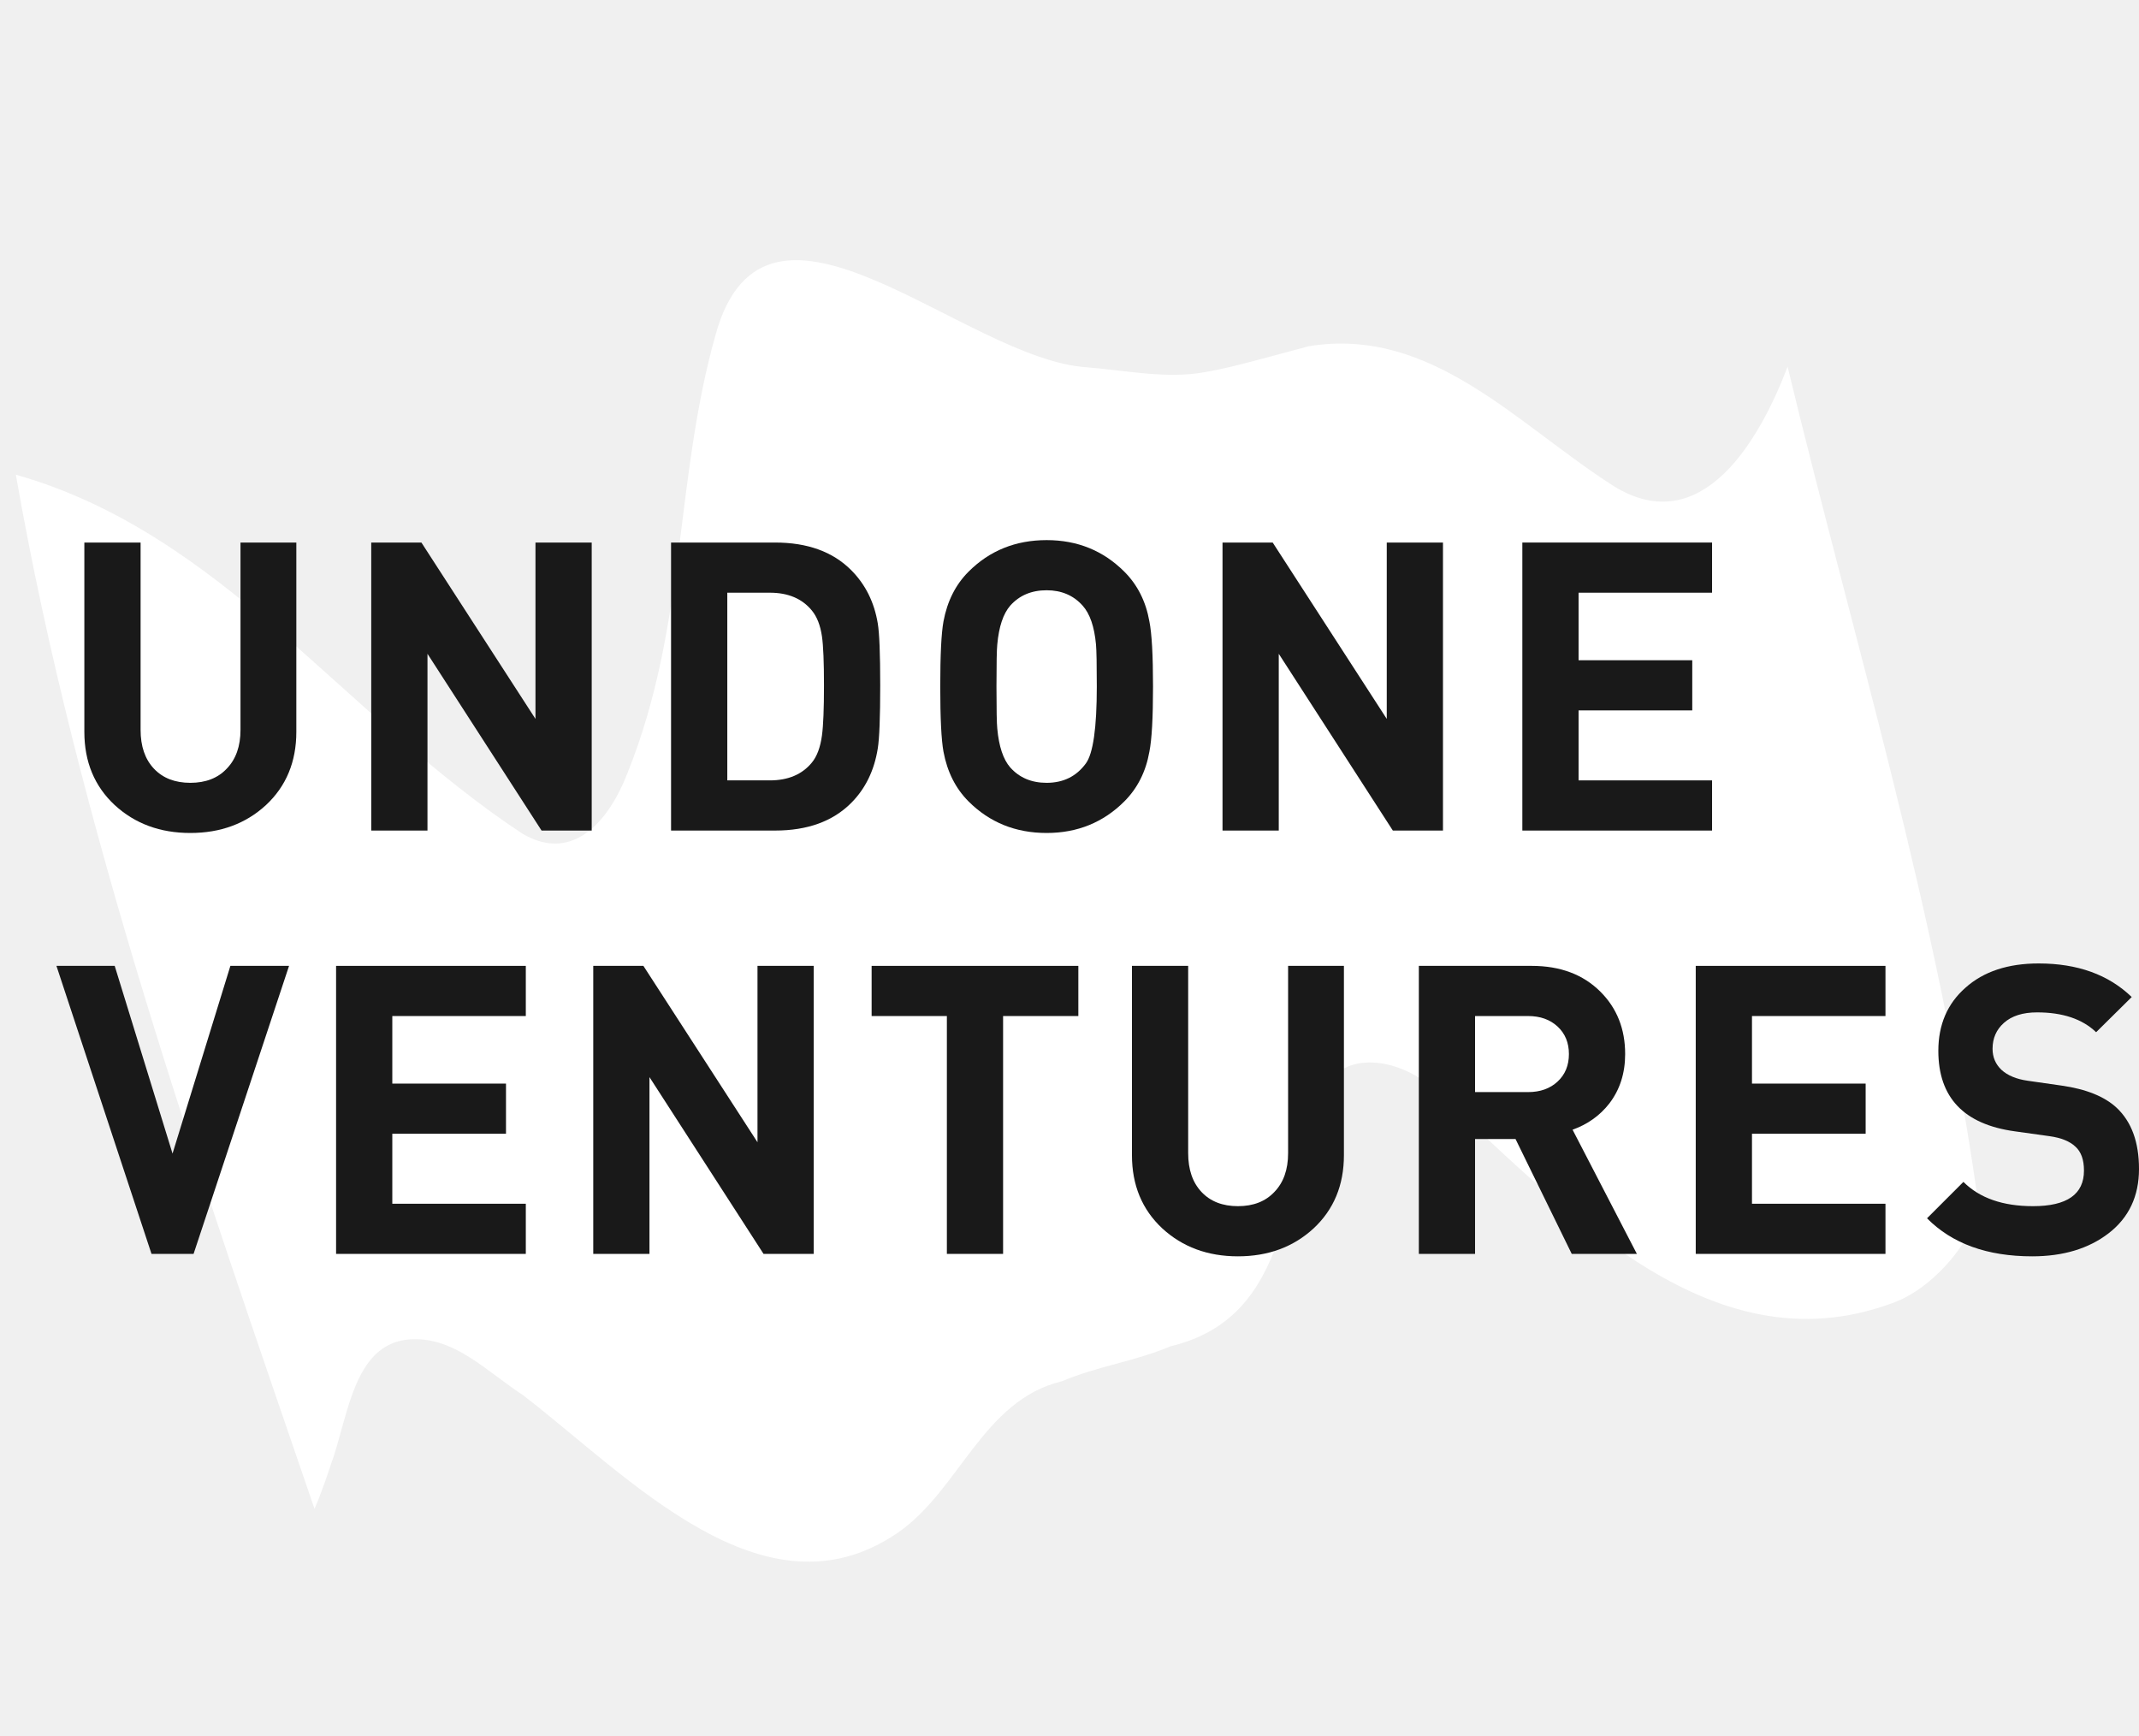
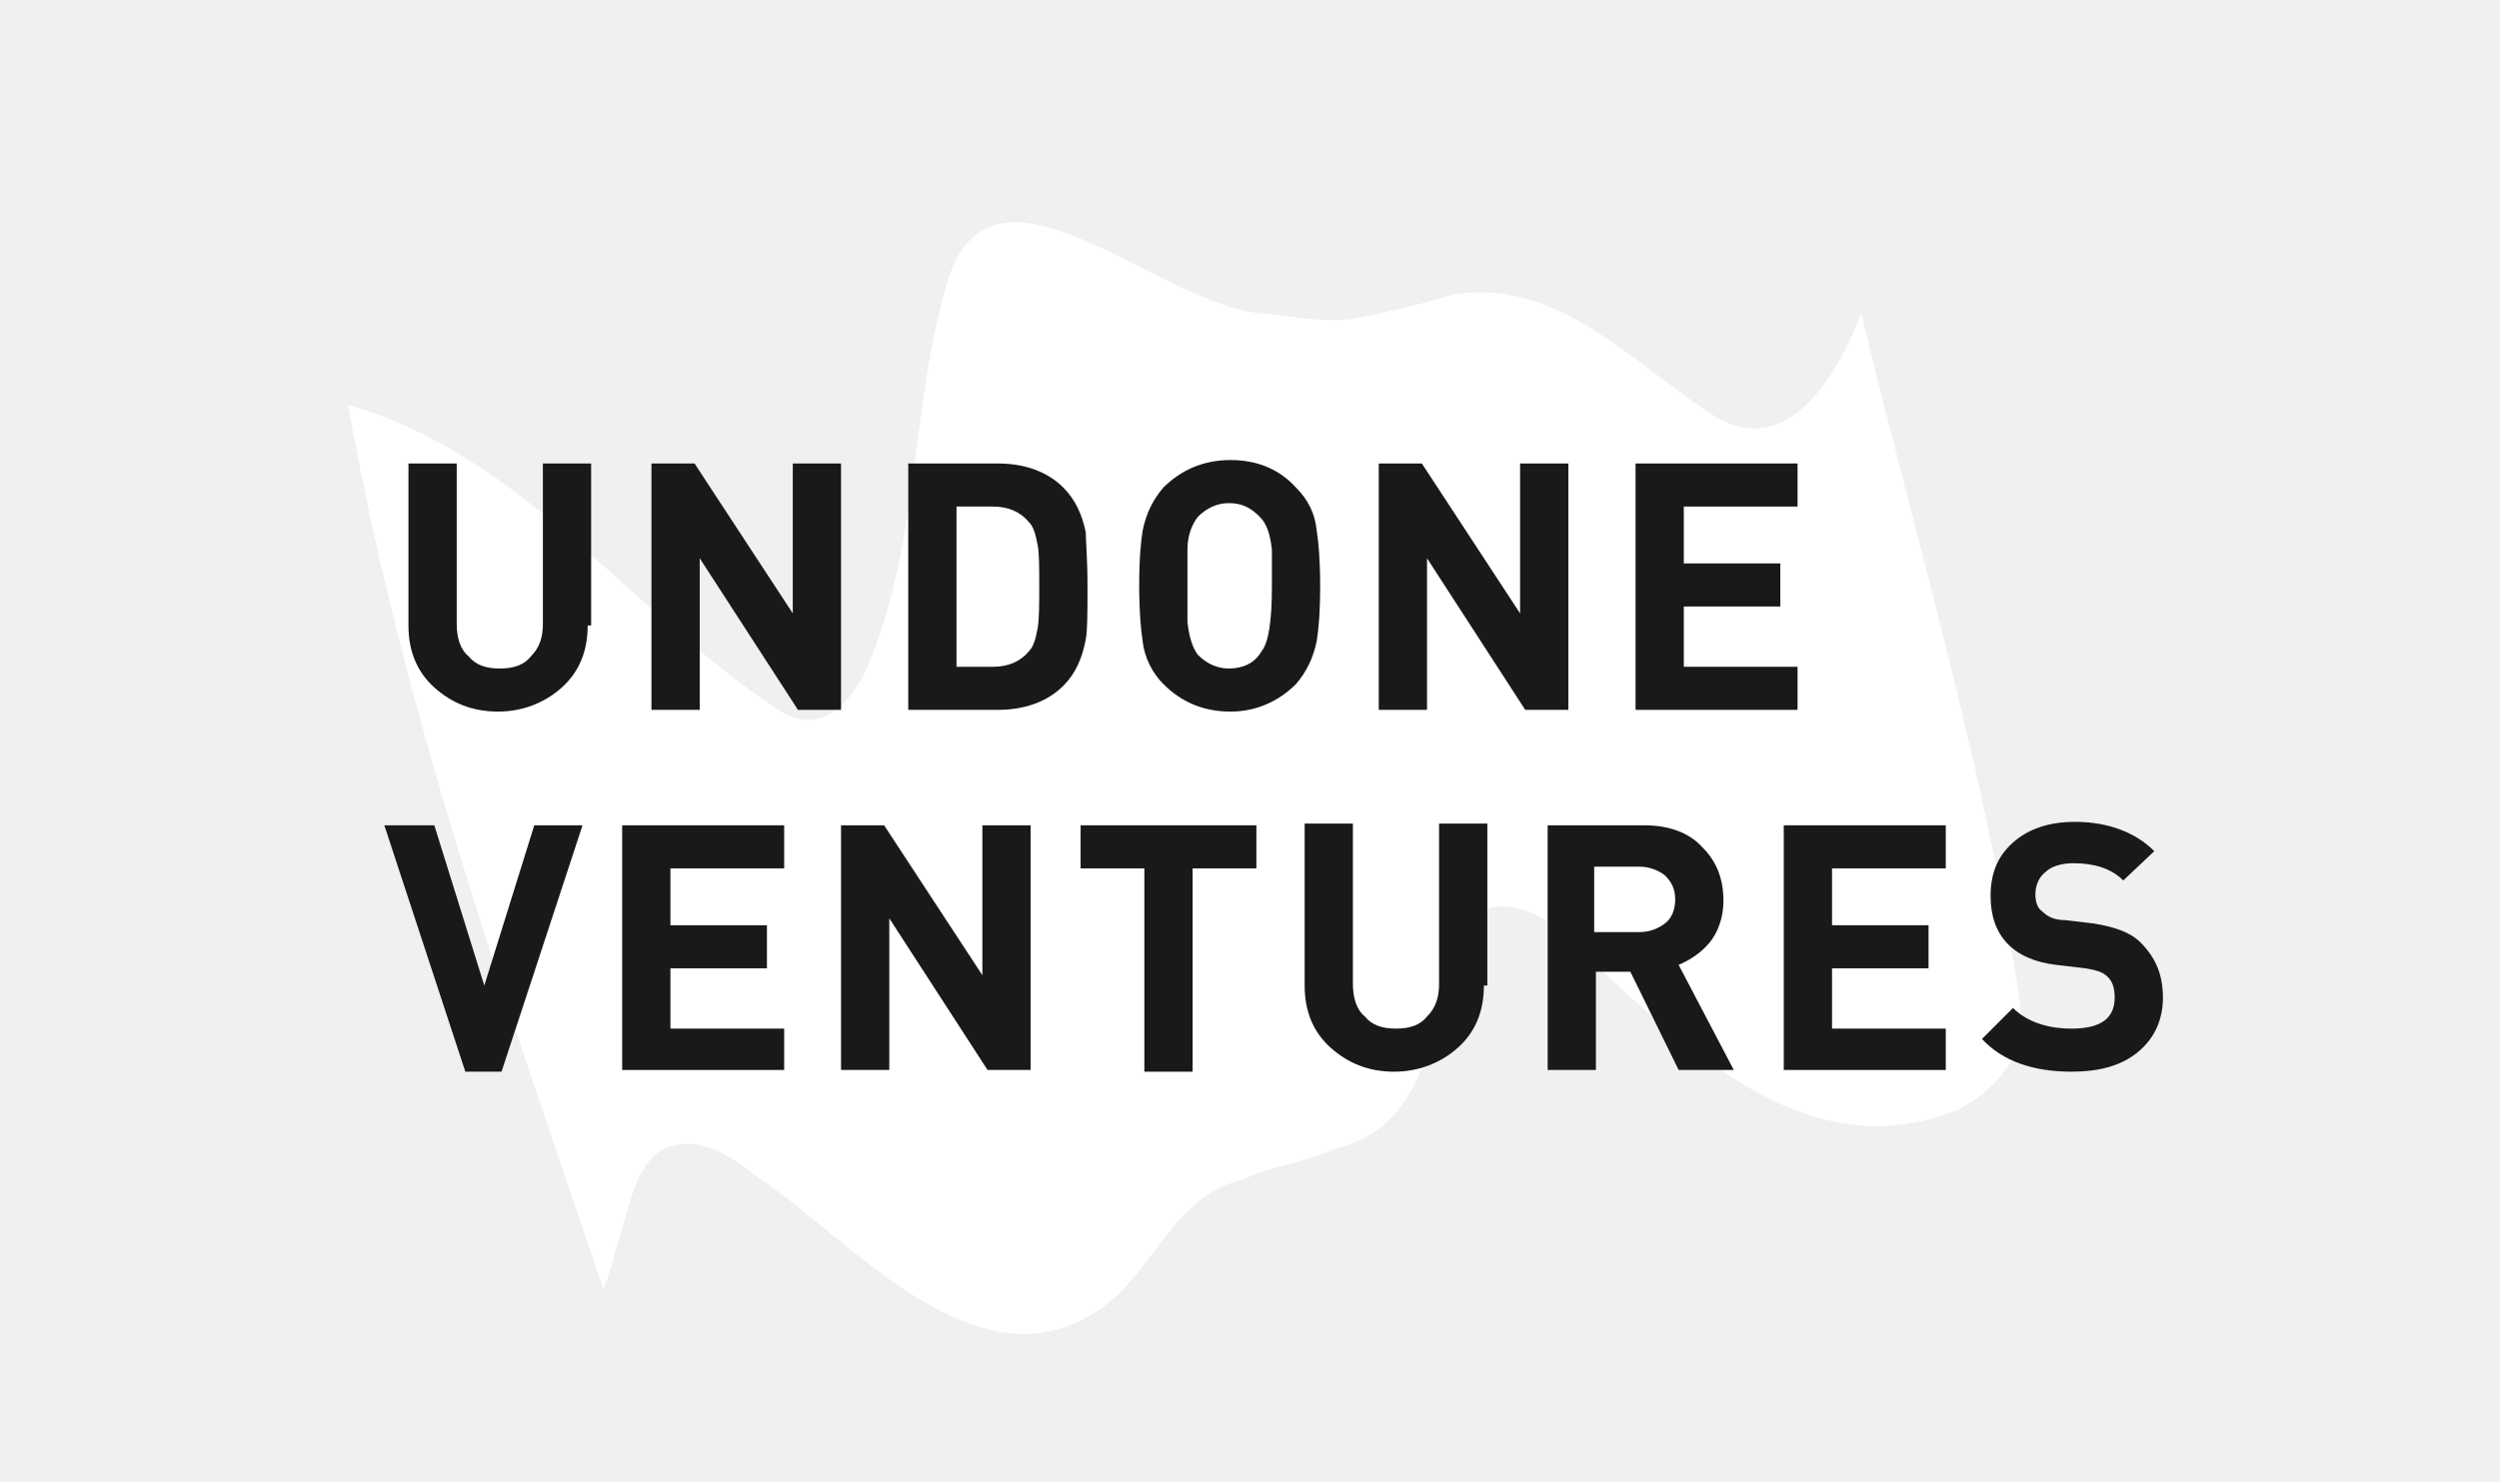
- <svg xmlns="http://www.w3.org/2000/svg" width="106" height="86" viewBox="0 0 106 86" fill="none">
-   <path d="M15.586 74.773C9.84 57.992 3.849 41.06 0.786 23.525C11.012 26.419 17.084 35.514 25.911 41.328C28.491 42.817 30.241 40.531 31.098 38.302C34.041 30.971 33.41 23.87 35.459 16.597C37.948 7.57 47.786 17.837 53.882 18.203C55.929 18.382 57.852 18.775 59.68 18.446C60.611 18.289 61.481 18.063 62.336 17.834L64.863 17.156C70.966 16.17 75.178 21.039 79.999 24.109C84.344 26.761 87.199 21.816 88.586 18.173C91.881 31.829 96.025 45.258 98.009 59.447C98.203 60.849 96.081 63.78 93.752 64.586C84.654 67.933 77.362 59.709 70.875 53.814C69.234 52.437 66.587 52.055 65.64 53.945C63.463 58.708 64.127 65.254 58.001 66.719C57.162 67.075 56.247 67.334 55.326 67.581C54.404 67.828 53.489 68.084 52.617 68.452C48.696 69.389 47.537 73.88 44.464 75.975C37.854 80.472 31.174 73.175 25.911 69.134C24.145 67.971 22.628 66.378 20.627 66.369C17.517 66.294 17.284 70.173 16.404 72.557C15.914 74.049 15.586 74.773 15.586 74.773Z" fill="#FFFFFF" />
-   <path d="M14.685 36.268C14.685 37.751 14.183 38.961 13.181 39.896C12.179 40.818 10.929 41.279 9.432 41.279C7.936 41.279 6.686 40.818 5.684 39.896C4.681 38.961 4.18 37.751 4.18 36.268V26.886H6.967V36.167C6.967 36.983 7.187 37.624 7.628 38.092C8.069 38.56 8.671 38.794 9.432 38.794C10.194 38.794 10.796 38.56 11.236 38.092C11.691 37.624 11.918 36.983 11.918 36.167V26.886H14.685V36.268Z" fill="#191919" />
-   <path d="M29.323 41.159H26.837L21.184 32.399V41.159H18.397V26.886H20.883L26.536 35.626V26.886H29.323V41.159Z" fill="#191919" />
-   <path d="M43.62 33.962C43.62 35.553 43.579 36.595 43.499 37.09C43.325 38.186 42.884 39.088 42.176 39.796C41.267 40.705 40.011 41.159 38.407 41.159H33.255V26.886H38.407C40.011 26.886 41.267 27.34 42.176 28.249C42.884 28.957 43.325 29.84 43.499 30.895C43.579 31.376 43.62 32.399 43.62 33.962ZM40.833 33.962C40.833 32.813 40.8 32.005 40.733 31.537C40.653 30.989 40.486 30.561 40.232 30.254C39.75 29.666 39.056 29.372 38.147 29.372H36.042V38.673H38.147C39.056 38.673 39.75 38.379 40.232 37.791C40.486 37.484 40.653 37.036 40.733 36.448C40.8 35.954 40.833 35.125 40.833 33.962Z" fill="#191919" />
-   <path d="M57.139 34.023C57.139 35.573 57.079 36.649 56.959 37.25C56.785 38.239 56.371 39.061 55.716 39.716C54.673 40.758 53.391 41.279 51.867 41.279C50.33 41.279 49.04 40.758 47.998 39.716C47.356 39.074 46.942 38.252 46.755 37.25C46.648 36.662 46.595 35.586 46.595 34.023C46.595 32.459 46.648 31.383 46.755 30.795C46.942 29.793 47.356 28.971 47.998 28.329C49.04 27.287 50.33 26.766 51.867 26.766C53.391 26.766 54.673 27.287 55.716 28.329C56.371 28.984 56.785 29.806 56.959 30.795C57.079 31.396 57.139 32.472 57.139 34.023ZM54.353 34.023C54.353 32.927 54.339 32.232 54.313 31.938C54.232 31.056 54.012 30.414 53.651 30.013C53.197 29.505 52.602 29.251 51.867 29.251C51.118 29.251 50.517 29.505 50.063 30.013C49.715 30.414 49.501 31.056 49.421 31.938C49.395 32.178 49.381 32.873 49.381 34.023C49.381 35.172 49.395 35.867 49.421 36.107C49.501 36.989 49.715 37.631 50.063 38.032C50.517 38.54 51.118 38.794 51.867 38.794C52.696 38.794 53.344 38.473 53.812 37.831C54.172 37.337 54.353 36.067 54.353 34.023Z" fill="#191919" />
-   <path d="M71.508 41.159H69.023L63.37 32.399V41.159H60.583V26.886H63.069L68.722 35.626V26.886H71.508V41.159Z" fill="#191919" />
-   <path d="M84.843 41.159H75.441V26.886H84.843V29.372H78.228V32.719H83.861V35.205H78.228V38.673H84.843V41.159Z" fill="#191919" />
-   <path d="M14.324 47.865L9.593 62.138H7.508L2.797 47.865H5.684L8.55 57.167L11.417 47.865H14.324Z" fill="#191919" />
-   <path d="M26.057 62.138H16.655V47.865H26.057V50.351H19.441V53.699H25.075V56.184H19.441V59.653H26.057V62.138Z" fill="#191919" />
-   <path d="M40.324 62.138H37.838L32.185 53.378V62.138H29.399V47.865H31.884L37.538 56.605V47.865H40.324V62.138Z" fill="#191919" />
-   <path d="M53.438 50.351H49.709V62.138H46.923V50.351H43.194V47.865H53.438V50.351Z" fill="#191919" />
-   <path d="M66.599 57.247C66.599 58.73 66.098 59.94 65.096 60.875C64.093 61.797 62.844 62.259 61.347 62.259C59.85 62.259 58.601 61.797 57.598 60.875C56.596 59.94 56.095 58.73 56.095 57.247V47.865H58.881V57.147C58.881 57.962 59.102 58.603 59.543 59.071C59.984 59.539 60.585 59.773 61.347 59.773C62.109 59.773 62.71 59.539 63.151 59.071C63.606 58.603 63.833 57.962 63.833 57.147V47.865H66.599V57.247Z" fill="#191919" />
-   <path d="M81.117 62.138H77.889L75.103 56.445H73.098V62.138H70.312V47.865H75.905C77.322 47.865 78.458 48.293 79.313 49.148C80.128 49.963 80.536 50.992 80.536 52.235C80.536 53.184 80.275 53.999 79.754 54.681C79.286 55.282 78.678 55.717 77.93 55.984L81.117 62.138ZM77.749 52.235C77.749 51.674 77.562 51.219 77.188 50.872C76.814 50.525 76.326 50.351 75.725 50.351H73.098V54.12H75.725C76.326 54.12 76.814 53.946 77.188 53.598C77.562 53.251 77.749 52.797 77.749 52.235Z" fill="#191919" />
-   <path d="M93.436 62.138H84.034V47.865H93.436V50.351H86.821V53.699H92.454V56.184H86.821V59.653H93.436V62.138Z" fill="#191919" />
-   <path d="M106 57.928C106 59.278 105.499 60.341 104.496 61.116C103.507 61.878 102.244 62.259 100.707 62.259C98.475 62.259 96.738 61.63 95.495 60.374L97.299 58.57C98.101 59.372 99.251 59.773 100.747 59.773C102.431 59.773 103.273 59.185 103.273 58.009C103.273 57.474 103.133 57.08 102.852 56.826C102.572 56.559 102.144 56.385 101.569 56.305L99.845 56.064C97.32 55.717 96.056 54.387 96.056 52.075C96.056 50.779 96.504 49.736 97.4 48.948C98.295 48.146 99.505 47.745 101.028 47.745C102.953 47.745 104.49 48.299 105.639 49.409L103.875 51.153C103.193 50.498 102.218 50.17 100.948 50.17C100.24 50.17 99.692 50.344 99.304 50.692C98.93 51.026 98.743 51.453 98.743 51.975C98.743 52.389 98.89 52.736 99.184 53.017C99.491 53.298 99.925 53.478 100.487 53.558L102.171 53.799C103.387 53.973 104.296 54.34 104.897 54.901C105.632 55.596 106 56.605 106 57.928Z" fill="#191919" />
+ <svg xmlns="http://www.w3.org/2000/svg" viewBox="0 0 145 86">
+   <style type="text/css">
+ 	.st0{fill:#FFFFFF;}
+ 	.st1{fill:#191919;}
+ </style>
+   <path class="st0" d="M35,74.8C29.3,58,23.3,41.1,20.2,23.5c10.2,2.9,16.3,12,25.1,17.8c2.6,1.5,4.3-0.8,5.2-3  c2.9-7.3,2.3-14.4,4.4-21.7c2.5-9,12.3,1.2,18.4,1.6c2,0.2,4,0.6,5.8,0.2c0.9-0.2,1.8-0.4,2.7-0.6l2.5-0.7c6.1-1,10.3,3.9,15.1,7  c4.3,2.7,7.2-2.3,8.6-5.9c3.3,13.7,7.4,27.1,9.4,41.3c0.2,1.4-1.9,4.3-4.3,5.1c-9.1,3.3-16.4-4.9-22.9-10.8  c-1.6-1.4-4.3-1.8-5.2,0.1c-2.2,4.8-1.5,11.3-7.6,12.8c-0.8,0.4-1.8,0.6-2.7,0.9c-0.9,0.2-1.8,0.5-2.7,0.9c-3.9,0.9-5.1,5.4-8.2,7.5  c-6.6,4.5-13.3-2.8-18.6-6.8c-1.8-1.2-3.3-2.8-5.3-2.8c-3.1-0.1-3.3,3.8-4.2,6.2C35.4,74,35,74.8,35,74.8z" />
+   <path class="st1" d="M34.1,36.3c0,1.5-0.5,2.7-1.5,3.6c-1,0.9-2.3,1.4-3.7,1.4c-1.5,0-2.7-0.5-3.7-1.4c-1-0.9-1.5-2.1-1.5-3.6v-9.4  h2.8v9.3c0,0.8,0.2,1.5,0.7,1.9c0.4,0.5,1,0.7,1.8,0.7c0.8,0,1.4-0.2,1.8-0.7c0.5-0.5,0.7-1.1,0.7-1.9v-9.3h2.8V36.3z" />
+   <path class="st1" d="M48.8,41.2h-2.5l-5.7-8.8v8.8h-2.8V26.9h2.5l5.7,8.7v-8.7h2.8V41.2z" />
+   <path class="st1" d="M63.1,34c0,1.6,0,2.6-0.1,3.1c-0.2,1.1-0.6,2-1.3,2.7c-0.9,0.9-2.2,1.4-3.8,1.4h-5.2V26.9h5.2  c1.6,0,2.9,0.5,3.8,1.4c0.7,0.7,1.1,1.6,1.3,2.6C63,31.4,63.1,32.4,63.1,34z M60.3,34c0-1.1,0-2-0.1-2.4c-0.1-0.5-0.2-1-0.5-1.3  c-0.5-0.6-1.2-0.9-2.1-0.9h-2.1v9.3h2.1c0.9,0,1.6-0.3,2.1-0.9c0.3-0.3,0.4-0.8,0.5-1.3C60.3,36,60.3,35.1,60.3,34z" />
+   <path class="st1" d="M76.6,34c0,1.6-0.1,2.6-0.2,3.2c-0.2,1-0.6,1.8-1.2,2.5c-1,1-2.3,1.6-3.8,1.6c-1.5,0-2.8-0.5-3.9-1.6  c-0.6-0.6-1.1-1.5-1.2-2.5c-0.1-0.6-0.2-1.7-0.2-3.2c0-1.6,0.1-2.6,0.2-3.2c0.2-1,0.6-1.8,1.2-2.5c1-1,2.3-1.6,3.9-1.6  c1.5,0,2.8,0.5,3.8,1.6c0.7,0.7,1.1,1.5,1.2,2.5C76.5,31.4,76.6,32.5,76.6,34z M73.8,34c0-1.1,0-1.8,0-2.1c-0.1-0.9-0.3-1.5-0.7-1.9  c-0.5-0.5-1-0.8-1.8-0.8c-0.7,0-1.3,0.3-1.8,0.8c-0.3,0.4-0.6,1-0.6,1.9c0,0.2,0,0.9,0,2.1c0,1.1,0,1.8,0,2.1  c0.1,0.9,0.3,1.5,0.6,1.9c0.5,0.5,1.1,0.8,1.8,0.8c0.8,0,1.5-0.3,1.9-1C73.6,37.3,73.8,36.1,73.8,34z" />
+   <path class="st1" d="M91,41.2h-2.5l-5.7-8.8v8.8H80V26.9h2.5l5.7,8.7v-8.7H91V41.2z" />
+   <path class="st1" d="M104.3,41.2h-9.4V26.9h9.4v2.5h-6.6v3.3h5.6v2.5h-5.6v3.5h6.6V41.2z" />
+   <path class="st1" d="M33.8,47.9l-4.7,14.3H27l-4.7-14.3h2.9l2.9,9.3l2.9-9.3H33.8z" />
+   <path class="st1" d="M45.5,62.1h-9.4V47.9h9.4v2.5h-6.6v3.3h5.6v2.5h-5.6v3.5h6.6V62.1z" />
+   <path class="st1" d="M59.8,62.1h-2.5l-5.7-8.8v8.8h-2.8V47.9h2.5l5.7,8.7v-8.7h2.8V62.1z" />
+   <path class="st1" d="M72.9,50.4h-3.7v11.8h-2.8V50.4h-3.7v-2.5h10.2V50.4z" />
+   <path class="st1" d="M86.1,57.2c0,1.5-0.5,2.7-1.5,3.6c-1,0.9-2.3,1.4-3.7,1.4c-1.5,0-2.7-0.5-3.7-1.4c-1-0.9-1.5-2.1-1.5-3.6v-9.4  h2.8v9.3c0,0.8,0.2,1.5,0.7,1.9c0.4,0.5,1,0.7,1.8,0.7c0.8,0,1.4-0.2,1.8-0.7c0.5-0.5,0.7-1.1,0.7-1.9v-9.3h2.8V57.2z" />
+   <path class="st1" d="M100.6,62.1h-3.2l-2.8-5.7h-2v5.7h-2.8V47.9h5.6c1.4,0,2.6,0.4,3.4,1.3c0.8,0.8,1.2,1.8,1.2,3.1  c0,0.9-0.3,1.8-0.8,2.4c-0.5,0.6-1.1,1-1.8,1.3L100.6,62.1z M97.2,52.2c0-0.6-0.2-1-0.6-1.4c-0.4-0.3-0.9-0.5-1.5-0.5h-2.6v3.8h2.6  c0.6,0,1.1-0.2,1.5-0.5C97,53.3,97.2,52.8,97.2,52.2z" />
+   <path class="st1" d="M112.9,62.1h-9.4V47.9h9.4v2.5h-6.6v3.3h5.6v2.5h-5.6v3.5h6.6V62.1z" />
+   <path class="st1" d="M125.5,57.9c0,1.3-0.5,2.4-1.5,3.2c-1,0.8-2.3,1.1-3.8,1.1c-2.2,0-4-0.6-5.2-1.9l1.8-1.8c0.8,0.8,2,1.2,3.4,1.2  c1.7,0,2.5-0.6,2.5-1.8c0-0.5-0.1-0.9-0.4-1.2c-0.3-0.3-0.7-0.4-1.3-0.5l-1.7-0.2c-2.5-0.3-3.8-1.7-3.8-4c0-1.3,0.4-2.3,1.3-3.1  c0.9-0.8,2.1-1.2,3.6-1.2c1.9,0,3.5,0.6,4.6,1.7l-1.8,1.7c-0.7-0.7-1.7-1-2.9-1c-0.7,0-1.3,0.2-1.6,0.5c-0.4,0.3-0.6,0.8-0.6,1.3  c0,0.4,0.1,0.8,0.4,1c0.3,0.3,0.7,0.5,1.3,0.5l1.7,0.2c1.2,0.2,2.1,0.5,2.7,1.1C125.1,55.6,125.5,56.6,125.5,57.9z" />
</svg>
